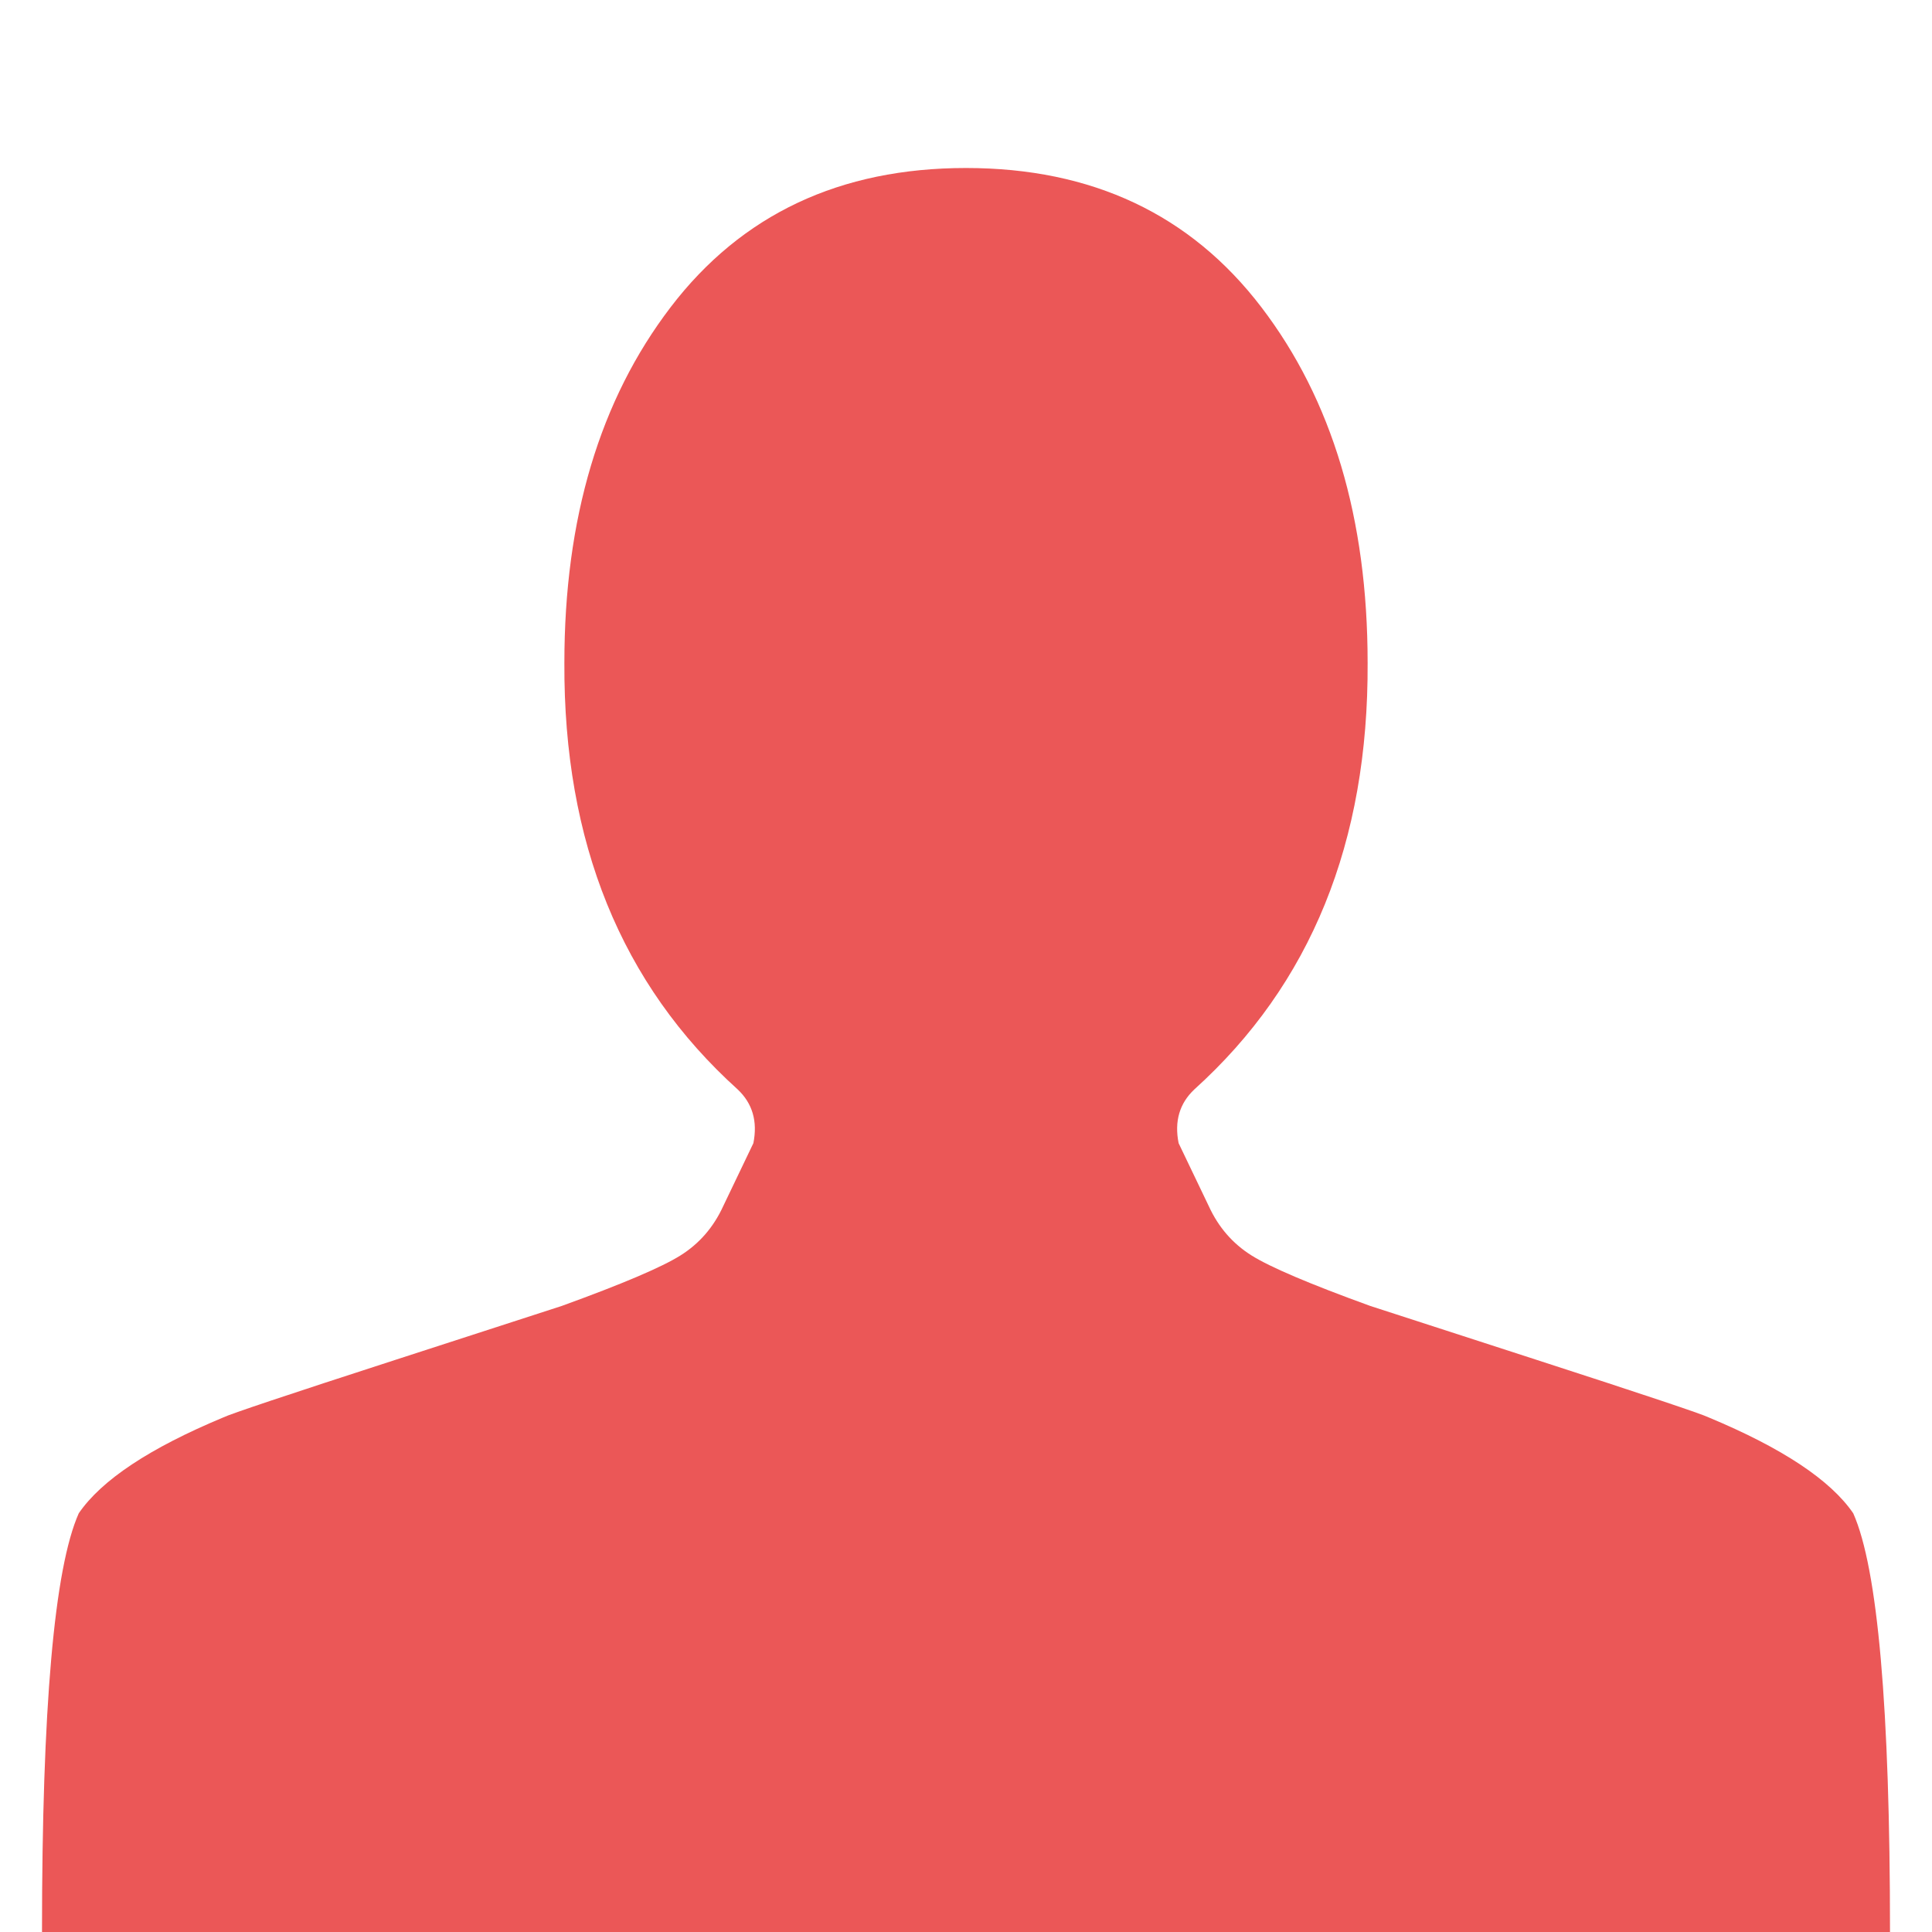
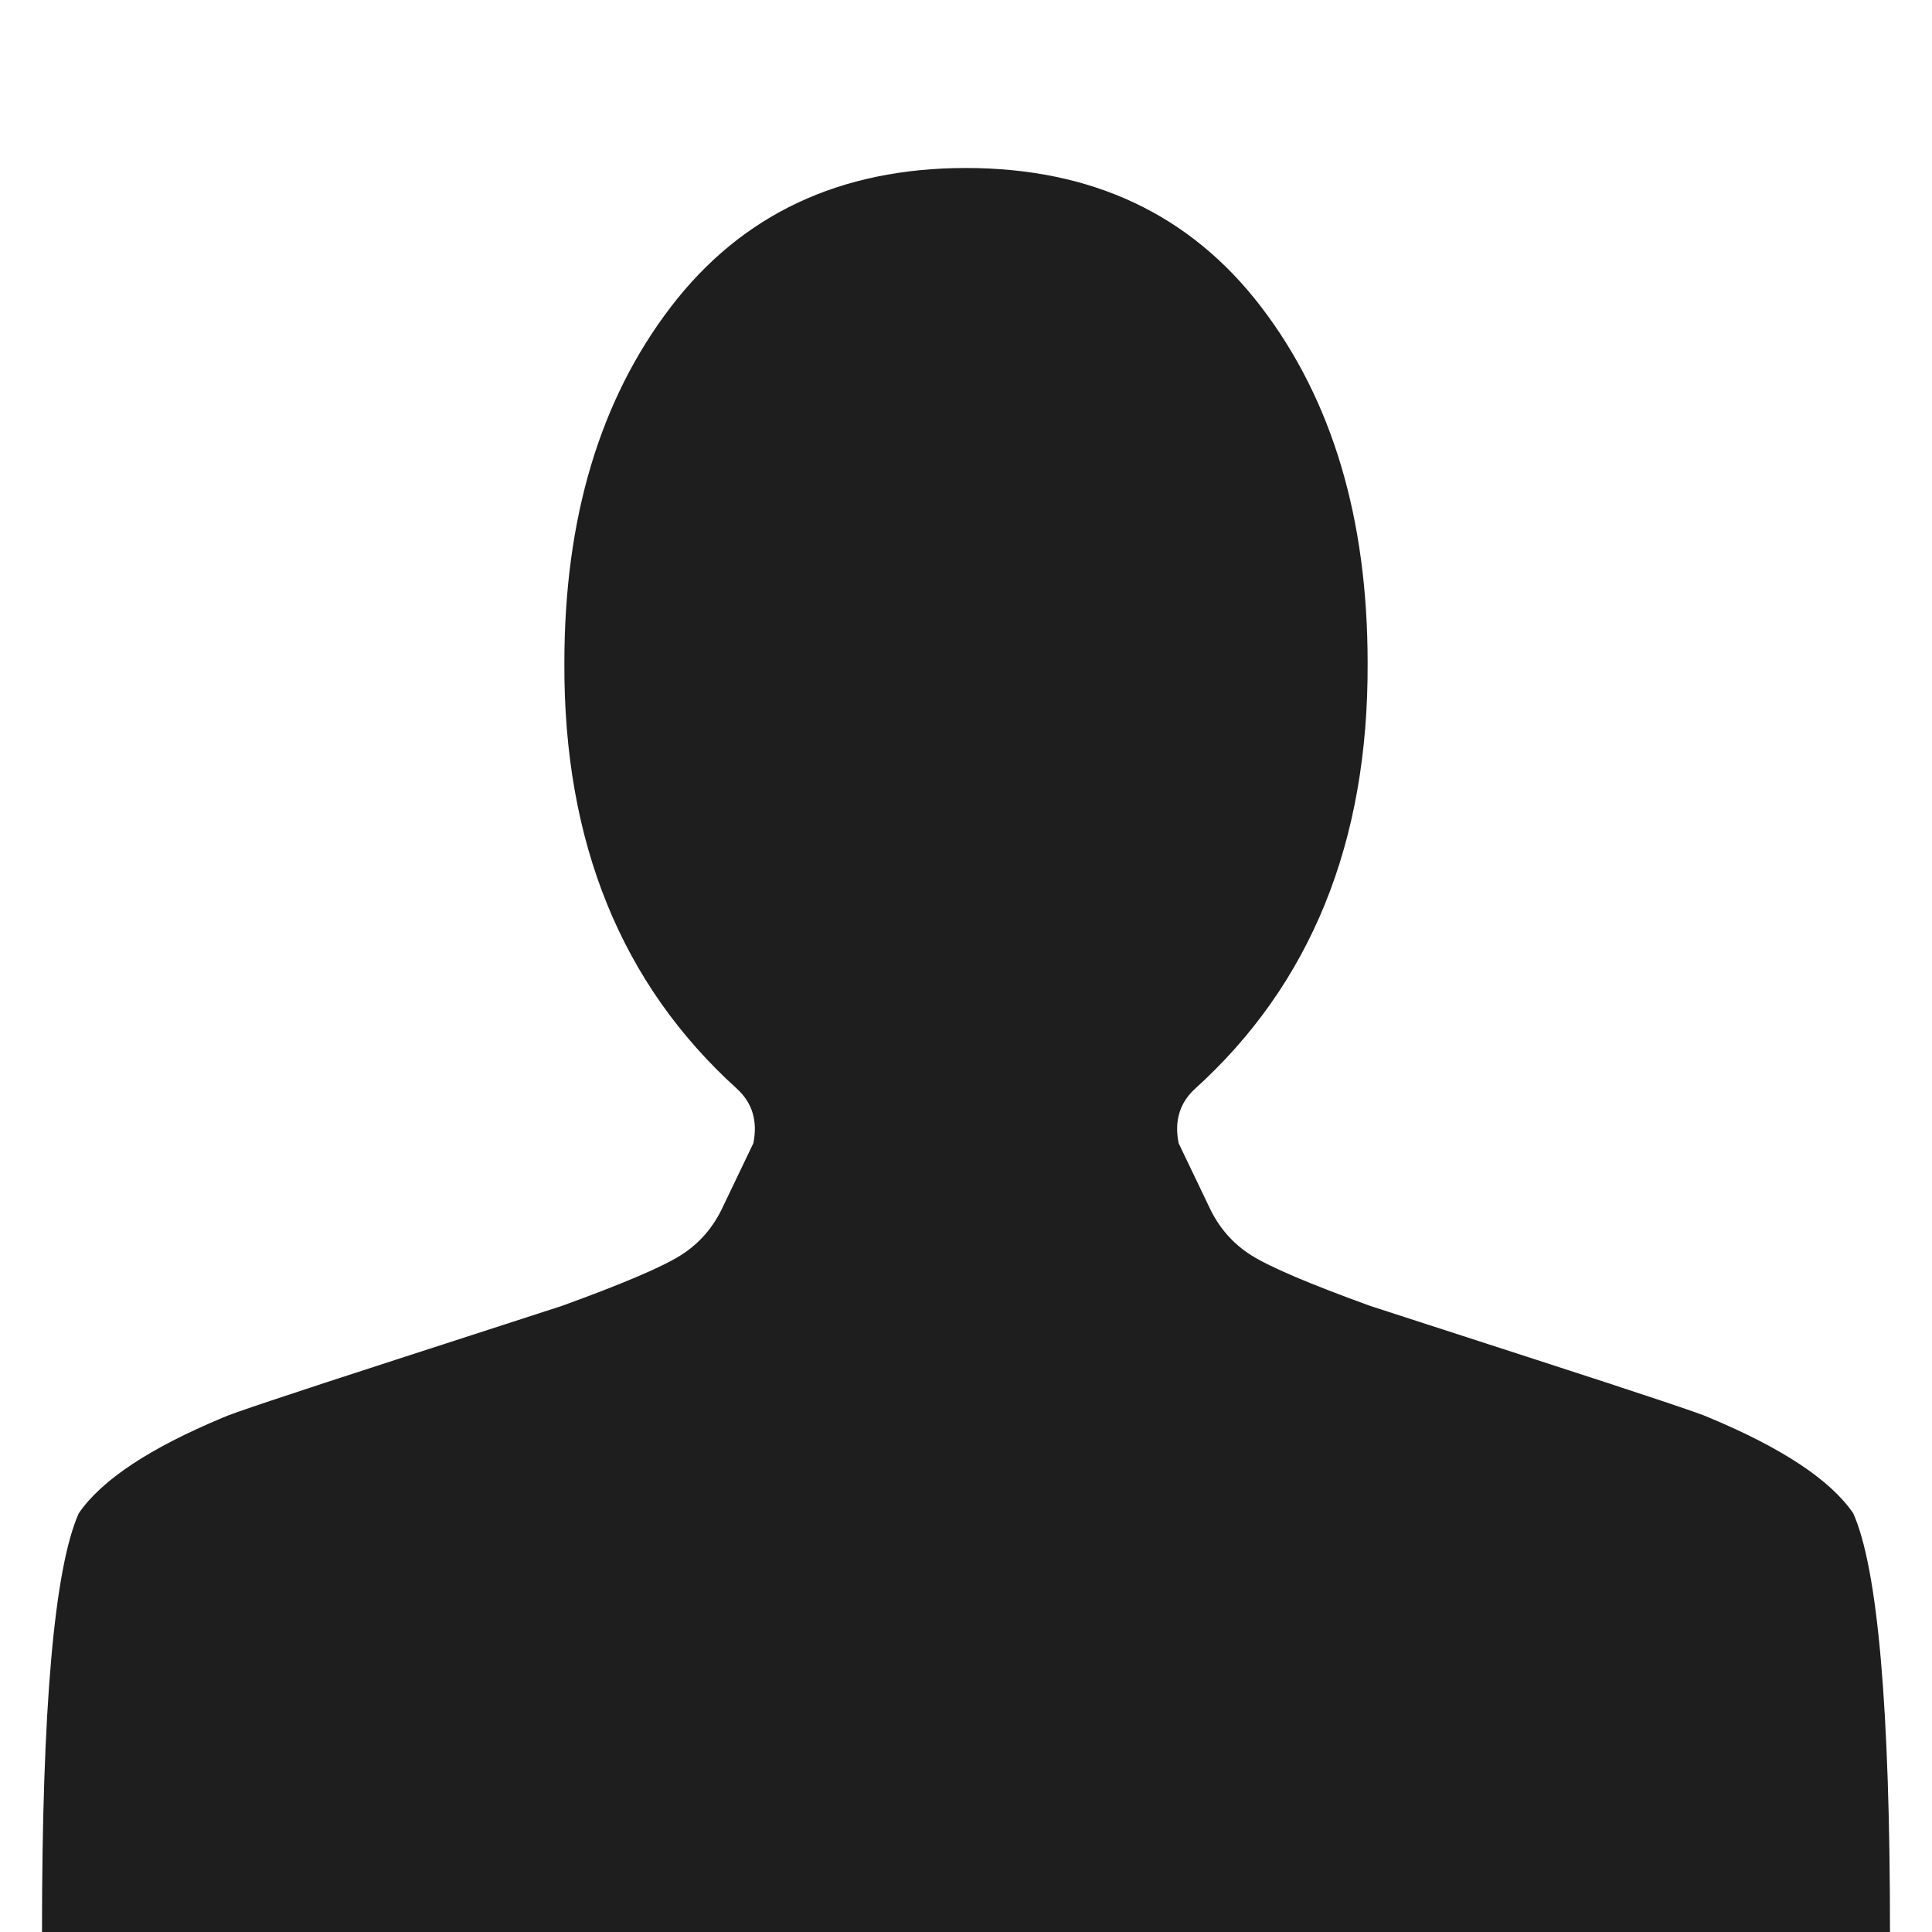
<svg xmlns="http://www.w3.org/2000/svg" width="70" height="70" preserveAspectRatio="xMidYMid meet" viewBox="0 0 1408 1472" style="-ms-transform: rotate(360deg); -webkit-transform: rotate(360deg); transform: rotate(360deg);">
-   <path d="M704 128q-144 0-225 106t-81 271q-1 205 132 325q17 16 12 41l-23 48q-11 24-32.5 37.5T396 995q-3 1-126.5 41T138 1080q-84 35-110 73q-28 63-28 319h1408q0-256-28-319q-26-38-110-73q-8-4-131.5-44T1012 995q-69-25-90.5-38.5T889 919l-23-48q-5-25 12-41q133-120 132-325q0-165-81-271T704 128z" fill="#EB5757" />
+   <path d="M704 128q-144 0-225 106t-81 271q-1 205 132 325q17 16 12 41l-23 48q-11 24-32.5 37.5T396 995q-3 1-126.5 41T138 1080q-84 35-110 73q-28 63-28 319h1408q0-256-28-319q-26-38-110-73q-8-4-131.5-44T1012 995q-69-25-90.5-38.5T889 919l-23-48q-5-25 12-41q133-120 132-325q0-165-81-271T704 128z" fill="#1E1E1E" />
  <rect x="0" y="0" width="1408" height="1472" fill="rgba(0, 0, 0, 0)" />
</svg>
